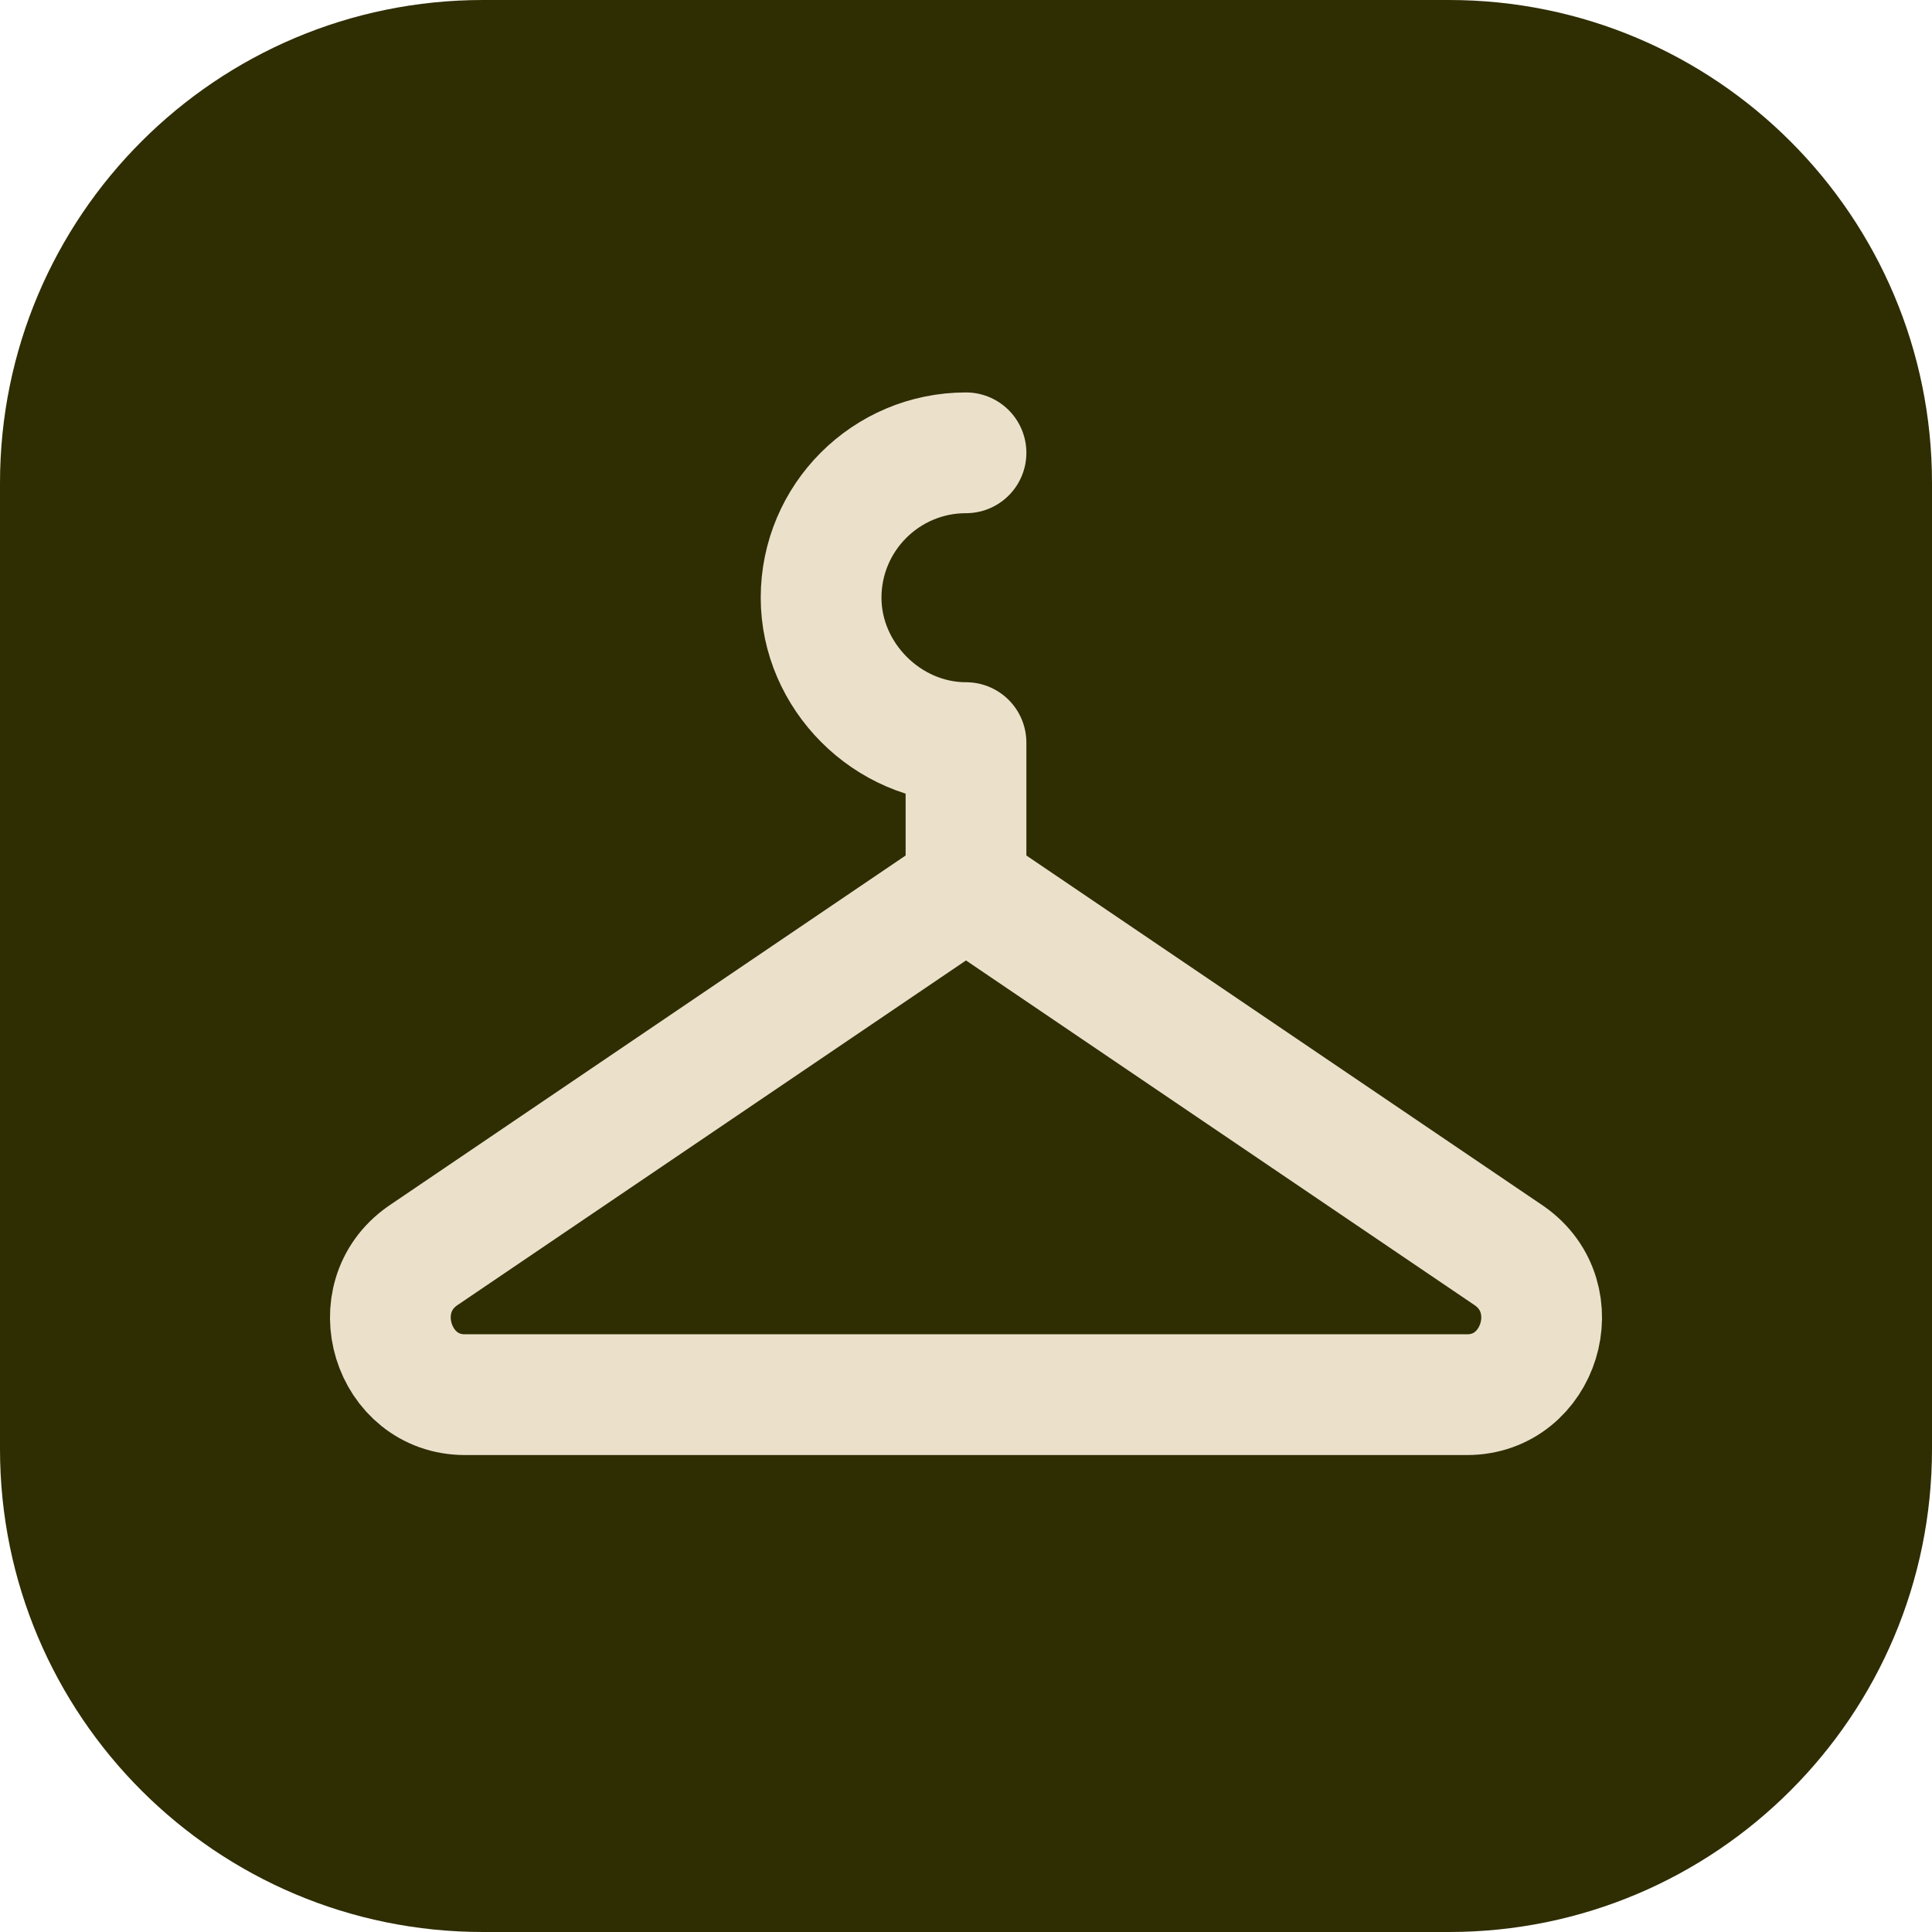
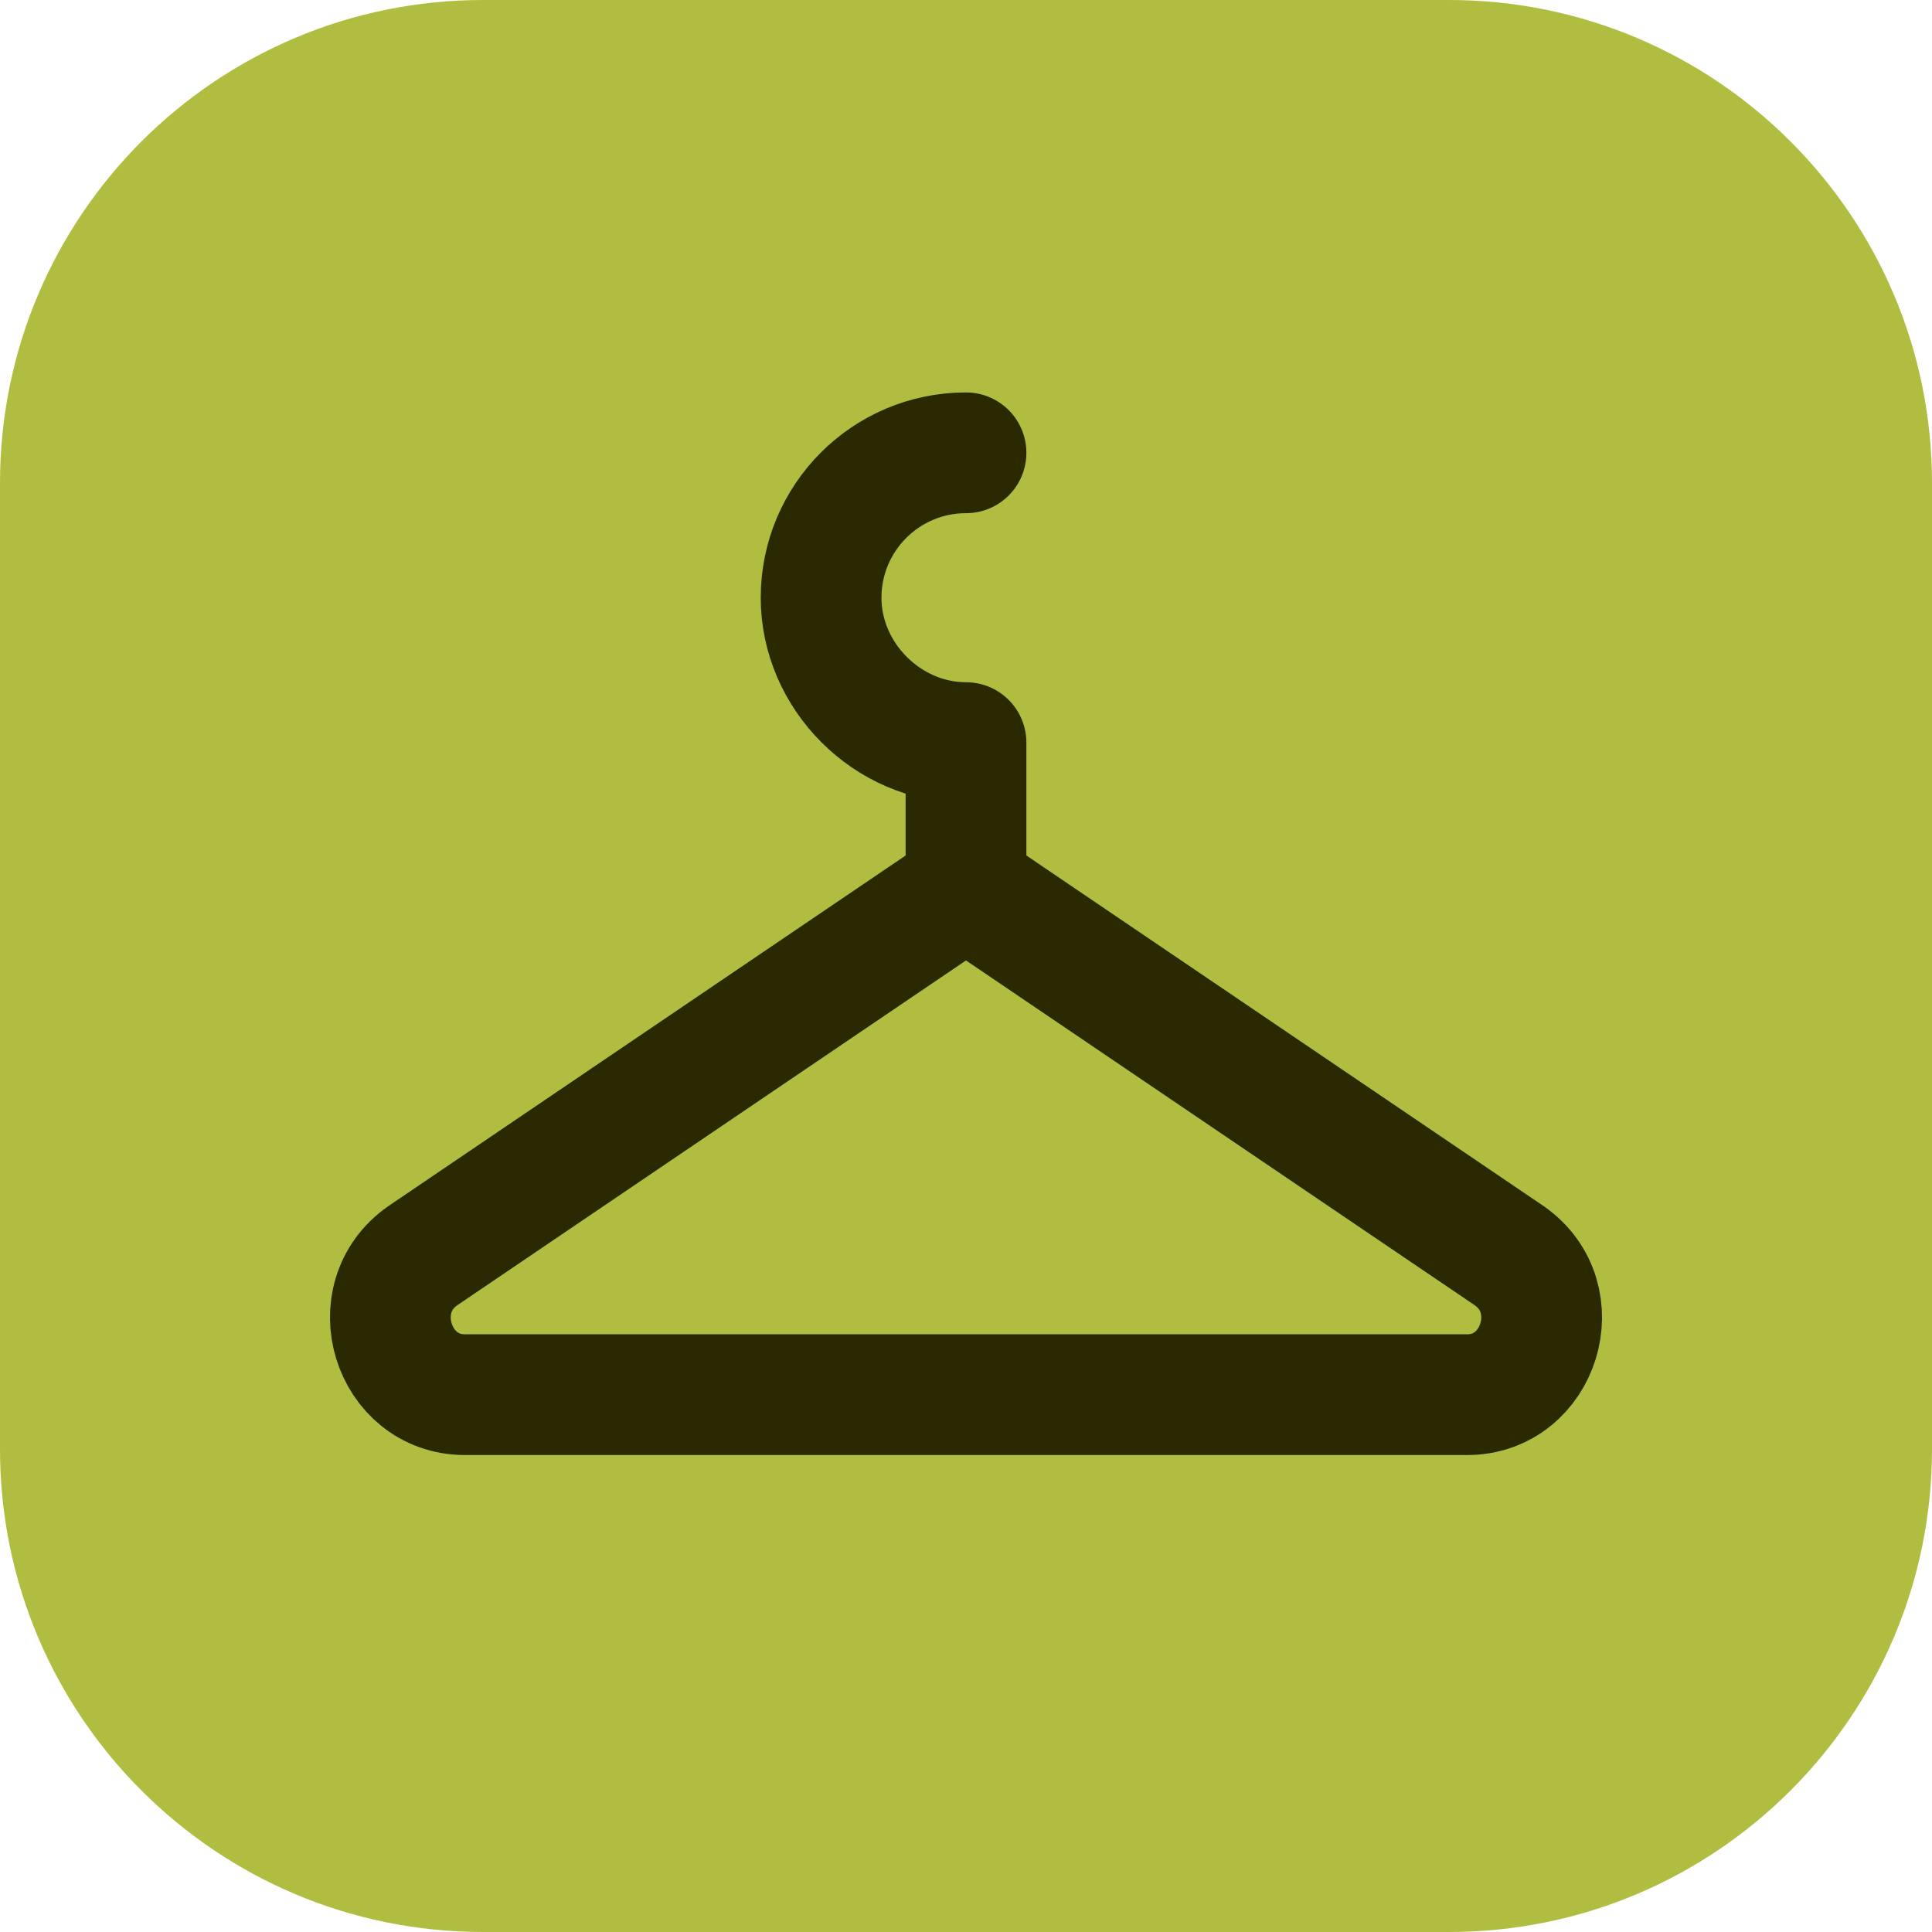
<svg xmlns="http://www.w3.org/2000/svg" viewBox="0 0 32 32">
-   <rect width="32" height="32" rx="8" fill="#2f2d02" />
-   <g fill="none" stroke="#ebe1cb" stroke-width="2" stroke-linecap="round" stroke-linejoin="round">
+   <rect width="32" height="32" rx="8" fill="#b1bd41" />
+   <g fill="none" stroke="#2b2902" stroke-width="2" stroke-linecap="round" stroke-linejoin="round">
    <path d="M16 7.5a2.4 2.4 0 0 0-2.4 2.4c0 1.3 1.1 2.4 2.4 2.4v2.4" />
    <path d="M16 14.7 7 20.8c-1 .7-.5 2.3.7 2.3h16.6c1.2 0 1.7-1.6.7-2.3L16 14.7Z" />
  </g>
</svg>
